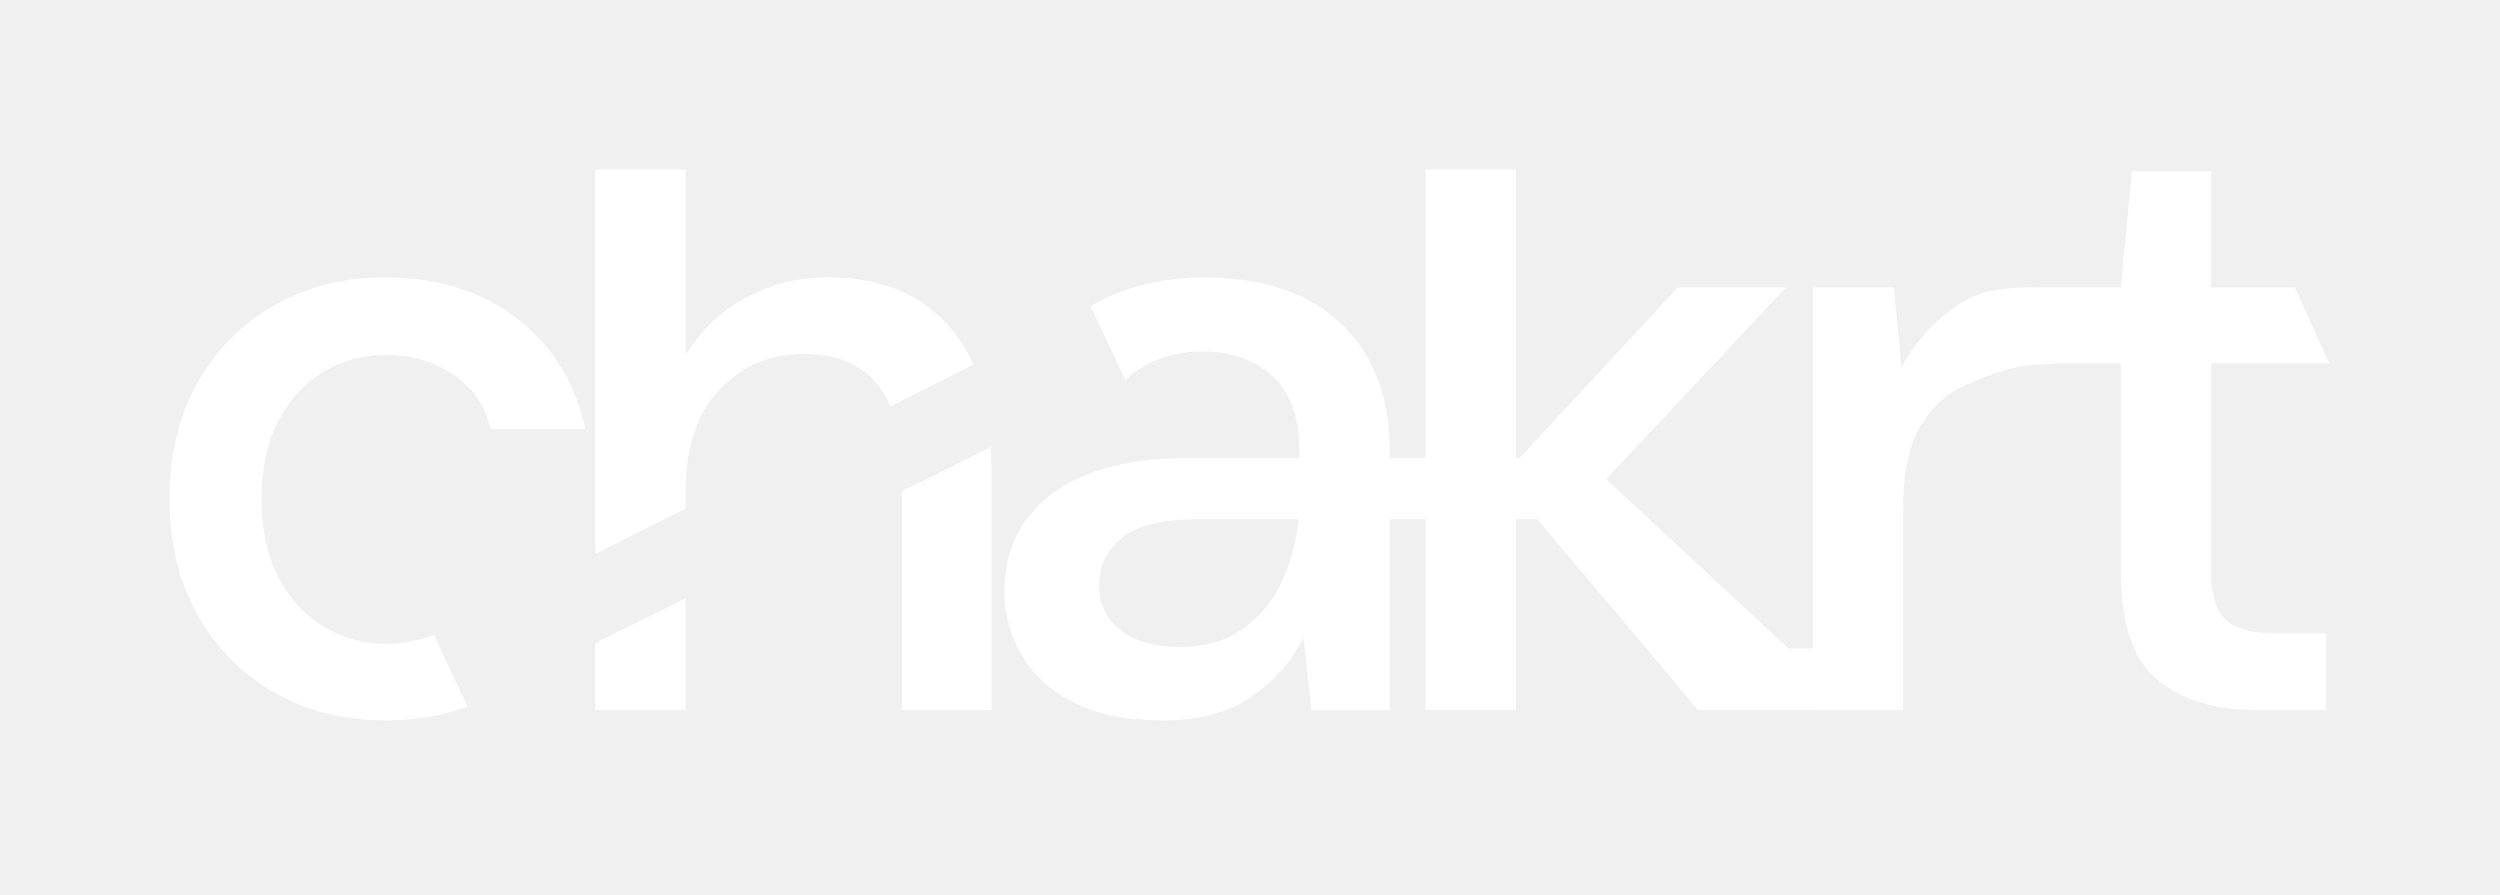
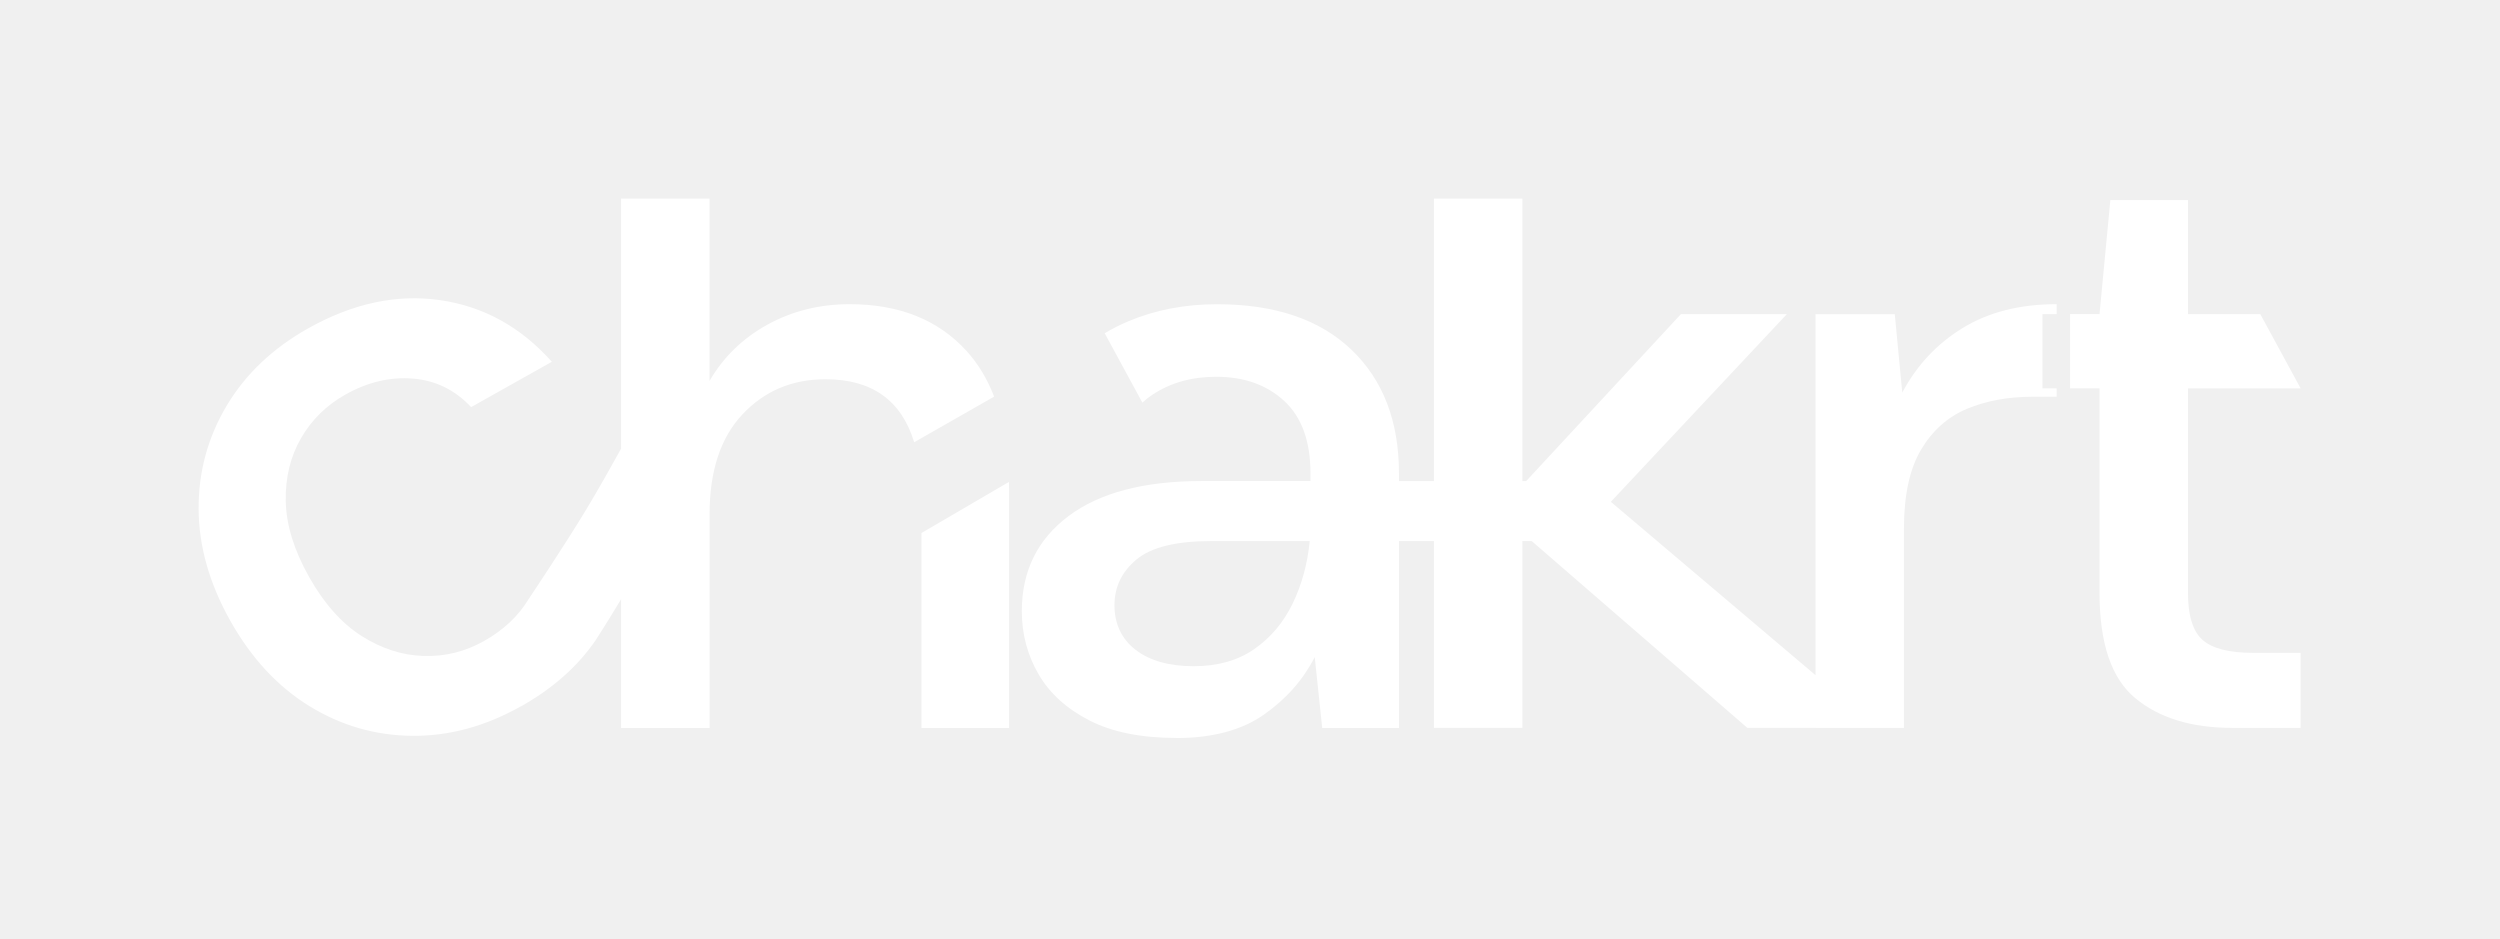
- <svg xmlns="http://www.w3.org/2000/svg" width="590" height="211" viewBox="0 0 590 211" fill="none">
-   <path d="M90.883 65.459C103.213 65.459 113.58 68.678 121.959 75.116C130.338 81.554 135.74 90.26 138.155 101.258H115.836C114.494 95.759 111.543 91.466 106.981 88.394C102.42 85.309 97.053 83.772 90.894 83.772C85.662 83.772 80.833 85.078 76.418 87.699C72.003 90.321 68.442 94.137 65.759 99.16C63.076 104.184 61.733 110.39 61.733 117.754C61.733 125.118 63.076 131.325 65.759 136.349C68.442 141.372 71.991 145.225 76.418 147.907C80.845 150.59 85.675 151.931 90.894 151.931C95.098 151.931 98.921 151.216 102.374 149.787L110.344 166.728C104.509 168.925 98.027 170.025 90.894 170.025L90.883 170.001C81.089 170.001 72.345 167.793 64.637 163.367C56.929 158.941 50.891 152.809 46.537 144.969C42.183 137.129 40 128.045 40 117.729C40 107.415 42.183 98.331 46.537 90.491C50.891 82.651 56.929 76.518 64.637 72.092C72.345 67.666 81.089 65.459 90.883 65.459Z" fill="white" />
-   <path d="M357.725 108.079H358.646L395.936 67.849H421.475L379.044 113.084L422.045 153.018H427.854V67.861H446.953L448.758 86.76C452.246 80.188 457.1 74.994 463.345 71.178C469.577 67.361 477.126 67.849 485.969 67.849H500.519L503.129 40.366H521.838V67.861H541.58L549.743 85.761H521.838V135.02C521.838 140.518 523.009 144.298 525.351 146.383C527.692 148.455 531.754 149.505 537.522 149.505H548.986V167.599H532.497V167.587C522.704 167.587 514.935 165.209 509.166 160.454C503.397 155.699 500.519 147.224 500.519 135.02V85.748H485.969L479.843 86.156C473.518 86.634 468.979 88.735 464.345 90.674C459.722 92.612 456.027 95.904 453.283 100.525C450.527 105.146 449.16 111.548 449.16 119.729V167.586H427.854V167.574H400.766L362.826 122.552H357.725V167.574H336.406V122.552H327.979V167.61H309.477L307.672 150.517C304.855 156.015 300.769 160.636 295.402 164.392C290.036 168.147 282.998 170.025 274.29 170.025L274.278 170.001C265.826 170.001 258.862 168.599 253.361 165.782C247.861 162.966 243.775 159.246 241.092 154.625C238.409 150.004 237.067 144.944 237.067 139.445C237.067 129.789 240.824 122.156 248.324 116.522C255.837 110.889 266.558 108.073 280.498 108.073H306.647V106.269C306.647 98.49 304.537 92.661 300.317 88.772C296.098 84.882 290.634 82.943 283.926 82.943C278.023 82.943 272.9 84.383 268.546 87.272C267.456 87.996 266.472 88.803 265.596 89.696L257.366 72.272L257.348 72.281L257.345 72.275C259.039 71.275 260.83 70.376 262.716 69.58C269.216 66.837 276.364 65.459 284.133 65.459C298.073 65.459 308.867 69.117 316.514 76.421C324.161 83.724 327.979 93.686 327.979 106.281V108.079H336.406V40H357.725V108.079ZM282.73 122.546C274.279 122.546 268.278 124.021 264.729 126.972C261.179 129.922 259.398 133.605 259.398 138.031C259.399 142.457 261.107 146.176 264.521 148.785C267.936 151.394 272.595 152.711 278.498 152.711C284.267 152.711 289.121 151.333 293.085 148.59C297.036 145.847 300.122 142.189 302.342 137.629C304.548 133.07 305.926 128.048 306.463 122.552H304.238V122.546H282.73Z" fill-rule="evenodd" clip-rule="evenodd" fill="white" />
-   <path d="M161.804 167.599H140.484L140.473 167.586V151.785L161.804 141.209V167.599Z" fill="white" />
-   <path d="M233.864 105.482C233.948 107.04 233.993 108.644 233.993 110.292V167.599H212.882V115.885L233.864 105.482Z" fill="white" />
-   <path d="M161.792 83.943C165.146 78.176 169.805 73.653 175.769 70.373C181.732 67.093 188.343 65.447 195.575 65.447C207.503 65.447 216.894 69.202 223.736 76.713C226.163 79.377 228.157 82.507 229.722 86.098L210.104 95.909C206.614 87.665 199.832 83.541 189.758 83.541C181.709 83.541 175.037 86.358 169.744 91.99C164.451 97.623 161.804 105.659 161.804 116.12V120.066L140.473 130.735V40H161.792V83.943Z" fill="white" />
+ <svg xmlns="http://www.w3.org/2000/svg" width="1007" height="378" viewBox="0 0 1007 378" fill="none">
+   <path d="M613.217 193.768H614.754L677.071 126.538H719.749L648.843 202.13L731.298 271.96V126.557H763.215L766.231 158.14C772.06 147.157 780.172 138.477 790.607 132.099C801.021 125.722 813.637 122.523 828.414 122.523V126.52H822.715V156.429H828.414V159.809H818.671C808.807 159.809 800.022 161.439 792.278 164.679C784.553 167.918 778.377 173.421 773.791 181.143C769.186 188.865 766.903 199.562 766.903 213.233V293.207H731.298V293.186H703.846L616.972 217.941H613.217V293.186H577.592V217.941H563.509V293.248H532.59L529.574 264.681C524.866 273.871 518.038 281.594 509.071 287.869C500.103 294.145 488.342 297.282 473.79 297.282L473.771 297.241C459.647 297.241 448.008 294.898 438.817 290.192C429.625 285.485 422.797 279.271 418.313 271.548C413.83 263.826 411.588 255.371 411.588 246.182C411.588 230.045 417.865 217.289 430.399 207.876C442.954 198.462 460.869 193.756 484.164 193.756H527.862V190.741C527.862 177.741 524.336 168.001 517.284 161.501C510.233 155.002 501.102 151.762 489.893 151.762C480.028 151.762 471.467 154.166 464.191 158.995C462.731 159.964 461.386 161.027 460.154 162.179L444.971 134.234C447.951 132.441 451.11 130.84 454.449 129.431C465.312 124.846 477.256 122.544 490.238 122.544C513.534 122.544 531.571 128.656 544.35 140.861C557.129 153.066 563.508 169.713 563.509 190.76V193.768H577.592V80H613.217V193.768ZM487.895 217.941C473.771 217.941 463.743 220.406 457.812 225.337C451.881 230.268 448.905 236.421 448.905 243.817C448.905 251.213 451.76 257.428 457.466 261.788C463.173 266.148 470.958 268.35 480.822 268.35C490.463 268.35 498.575 266.048 505.198 261.463C511.802 256.879 516.958 250.765 520.667 243.145C524.356 235.525 526.659 227.13 527.556 217.941H487.895Z" fill-rule="evenodd" clip-rule="evenodd" fill="white" />
+   <path d="M285.796 153.433C291.401 143.796 299.186 136.235 309.152 130.754C319.119 125.274 330.165 122.523 342.251 122.523C362.184 122.523 377.877 128.799 389.311 141.35C393.969 146.464 397.675 152.6 400.434 159.757L368.228 178.137C363.081 161.222 351.184 152.761 332.53 152.761C319.078 152.761 307.93 157.467 299.085 166.88C290.24 176.294 285.816 189.721 285.816 207.203V293.227H250.189L250.17 293.207V241.384C244.626 250.618 239.734 258.175 239.734 258.175L239.719 258.165C232.52 268.594 222.527 277.403 209.737 284.591L209.7 284.565C195.433 292.583 180.888 296.528 166.036 296.391C151.184 296.254 137.366 292.264 124.605 284.408C111.843 276.552 101.224 265.106 92.779 250.079C84.334 235.052 80.077 220.03 80.001 205.044C79.925 190.059 83.699 176.182 91.304 163.424C98.909 150.665 109.842 140.29 124.109 132.272C142.071 122.177 159.808 118.378 177.285 120.896C194.762 123.414 209.761 131.673 222.283 145.717L189.769 163.992C183.312 157.08 175.498 153.243 166.338 152.501C157.168 151.742 148.091 153.898 139.119 158.941C131.498 163.225 125.53 169.079 121.245 176.512C116.959 183.946 114.896 192.422 115.1 201.937C115.305 211.452 118.43 221.592 124.46 232.32C130.489 243.048 137.526 250.989 145.547 256.11C153.569 261.232 161.894 263.94 170.54 264.223C179.185 264.506 187.319 262.505 194.923 258.232C202.779 253.816 208.766 248.201 212.9 241.364L212.903 241.366C213.546 240.405 227.89 218.949 236.303 204.955C241.066 197.033 246.245 187.831 250.17 180.732V80H285.796V153.433Z" fill="white" />
+   <path d="M406.41 194.117C406.433 195.22 406.451 196.336 406.451 197.464V293.227H371.172V214.692L406.41 194.117Z" fill="white" />
+   <path d="M881.314 126.538H910.452L926.701 156.447H881.314V238.765C881.314 247.954 883.271 254.27 887.184 257.754C891.097 261.217 897.884 262.969 907.524 262.969H926.681V293.207H899.126V293.186C882.76 293.186 869.778 289.213 860.138 281.267C850.498 273.32 845.687 259.16 845.687 238.765V156.428H833.825V126.516H845.687L850.049 80.591H881.314V126.538Z" fill="white" />
</svg>
